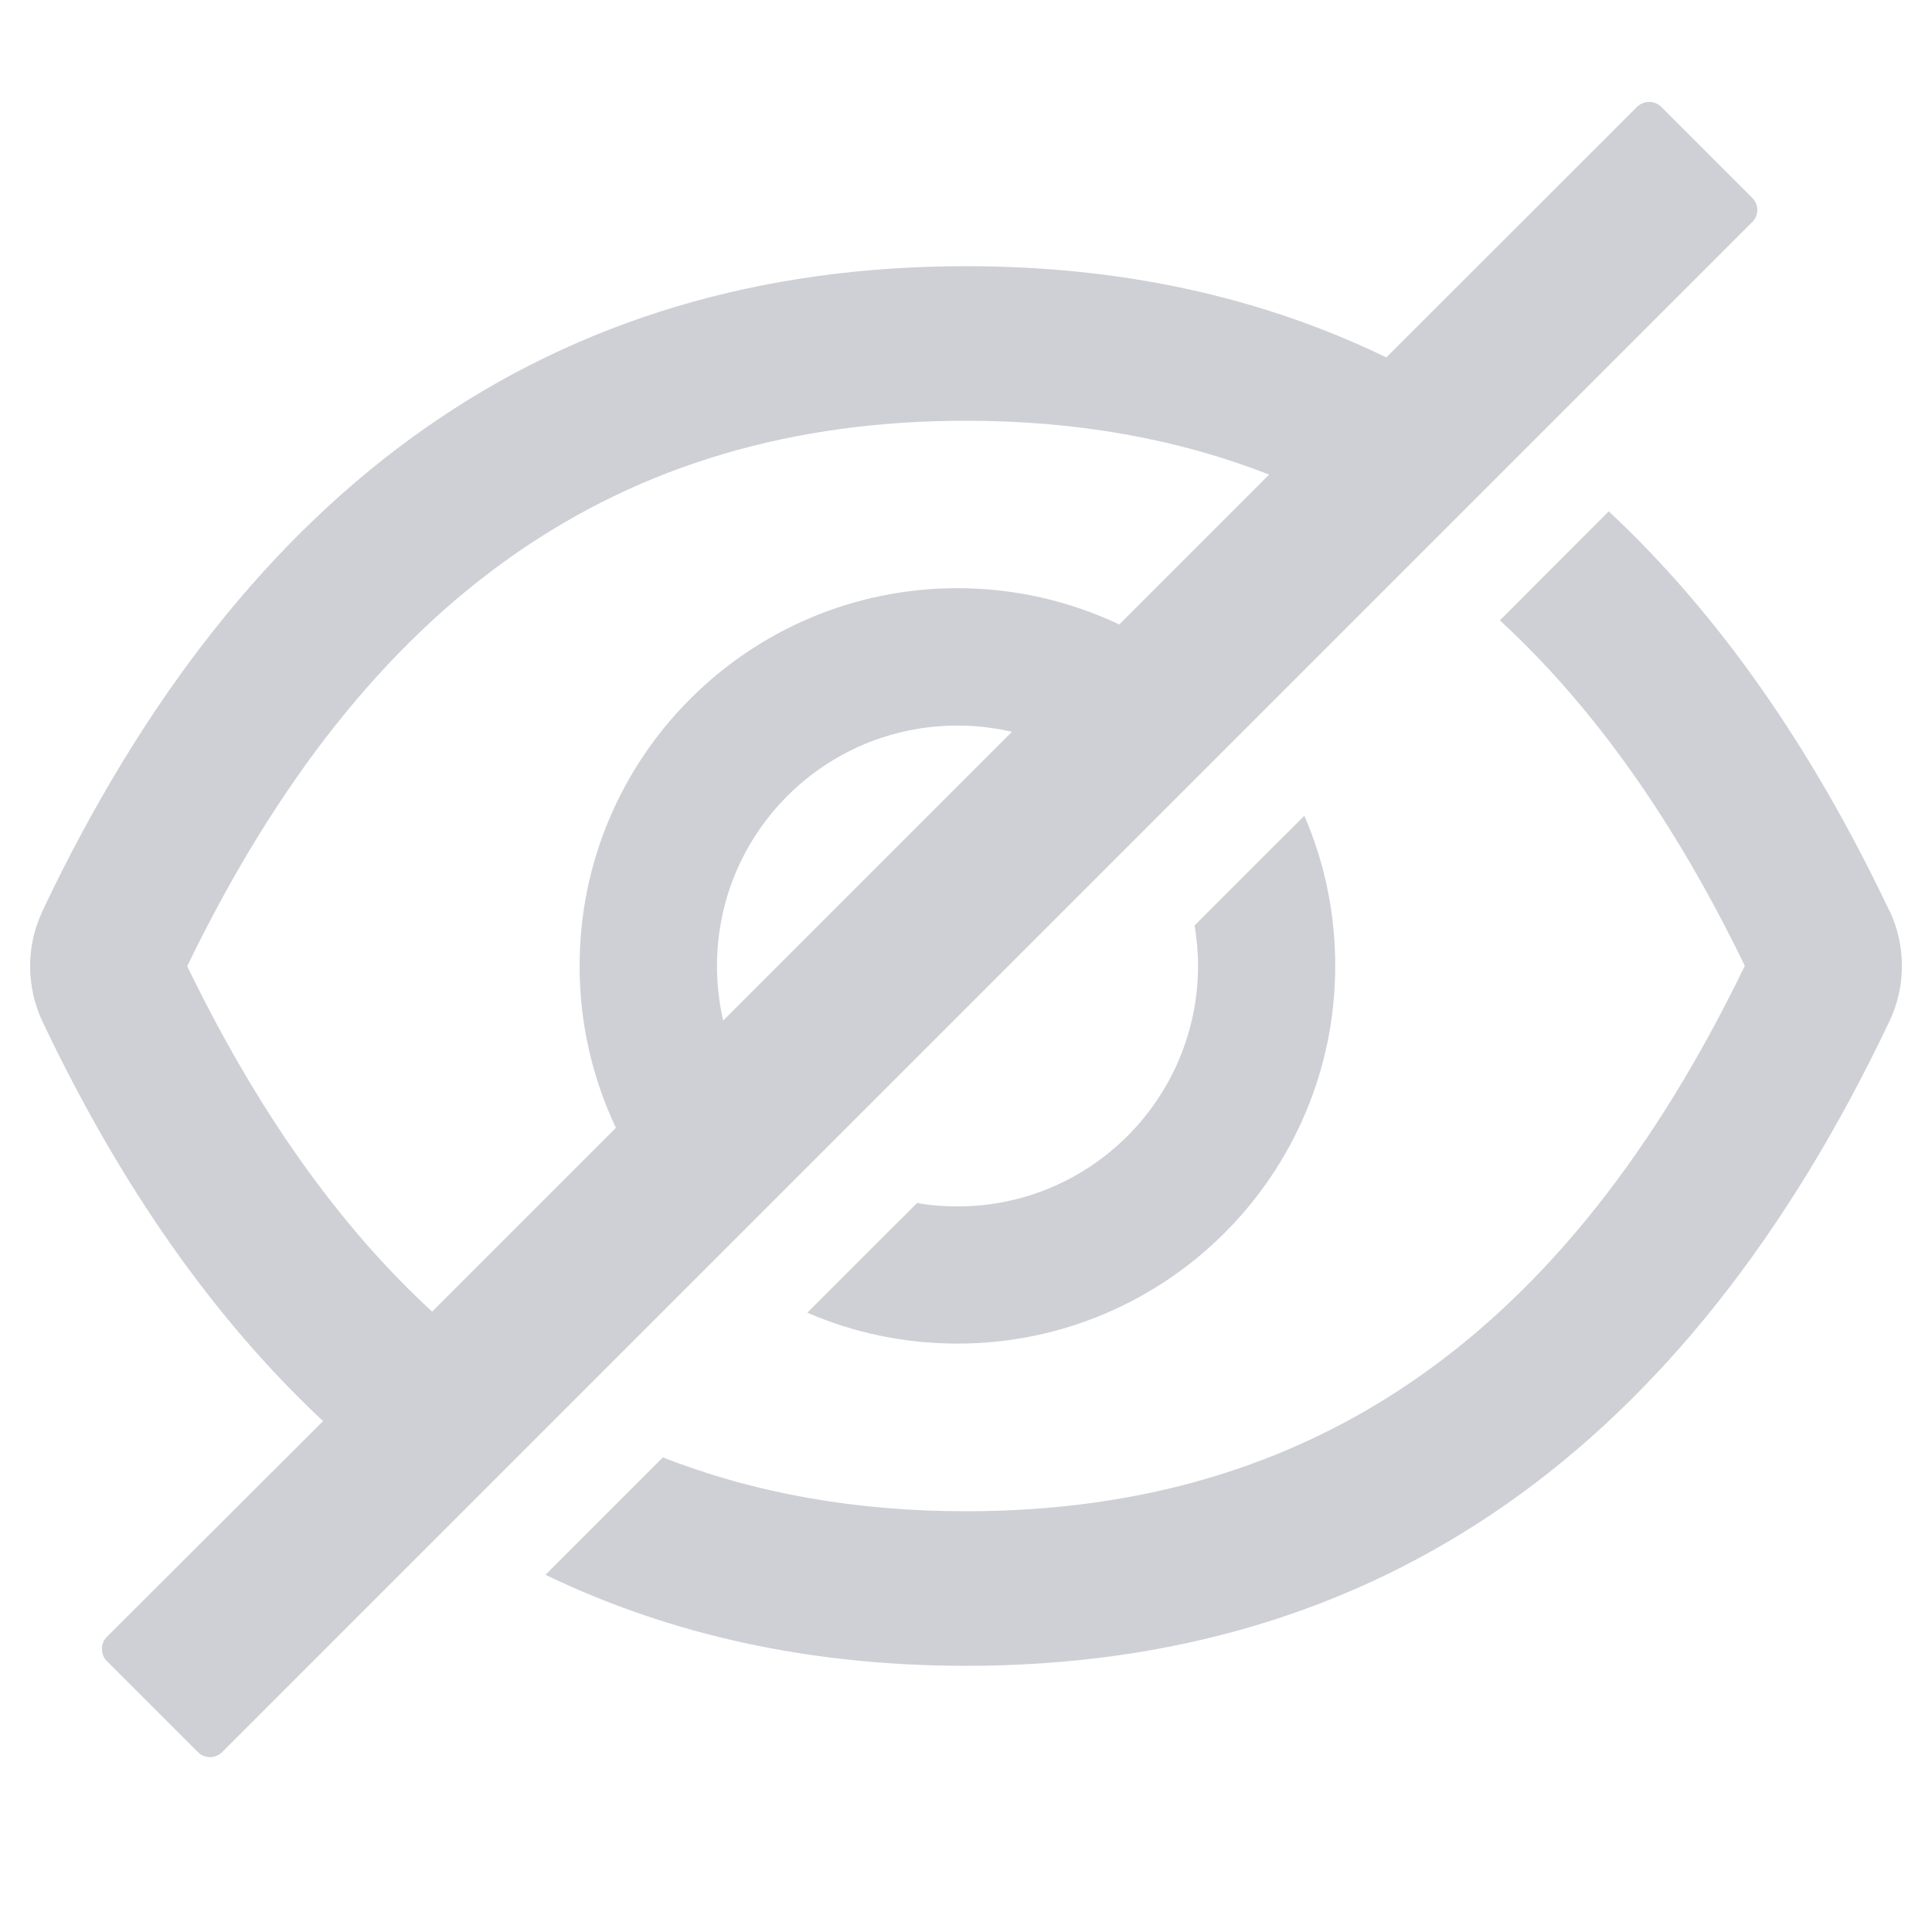
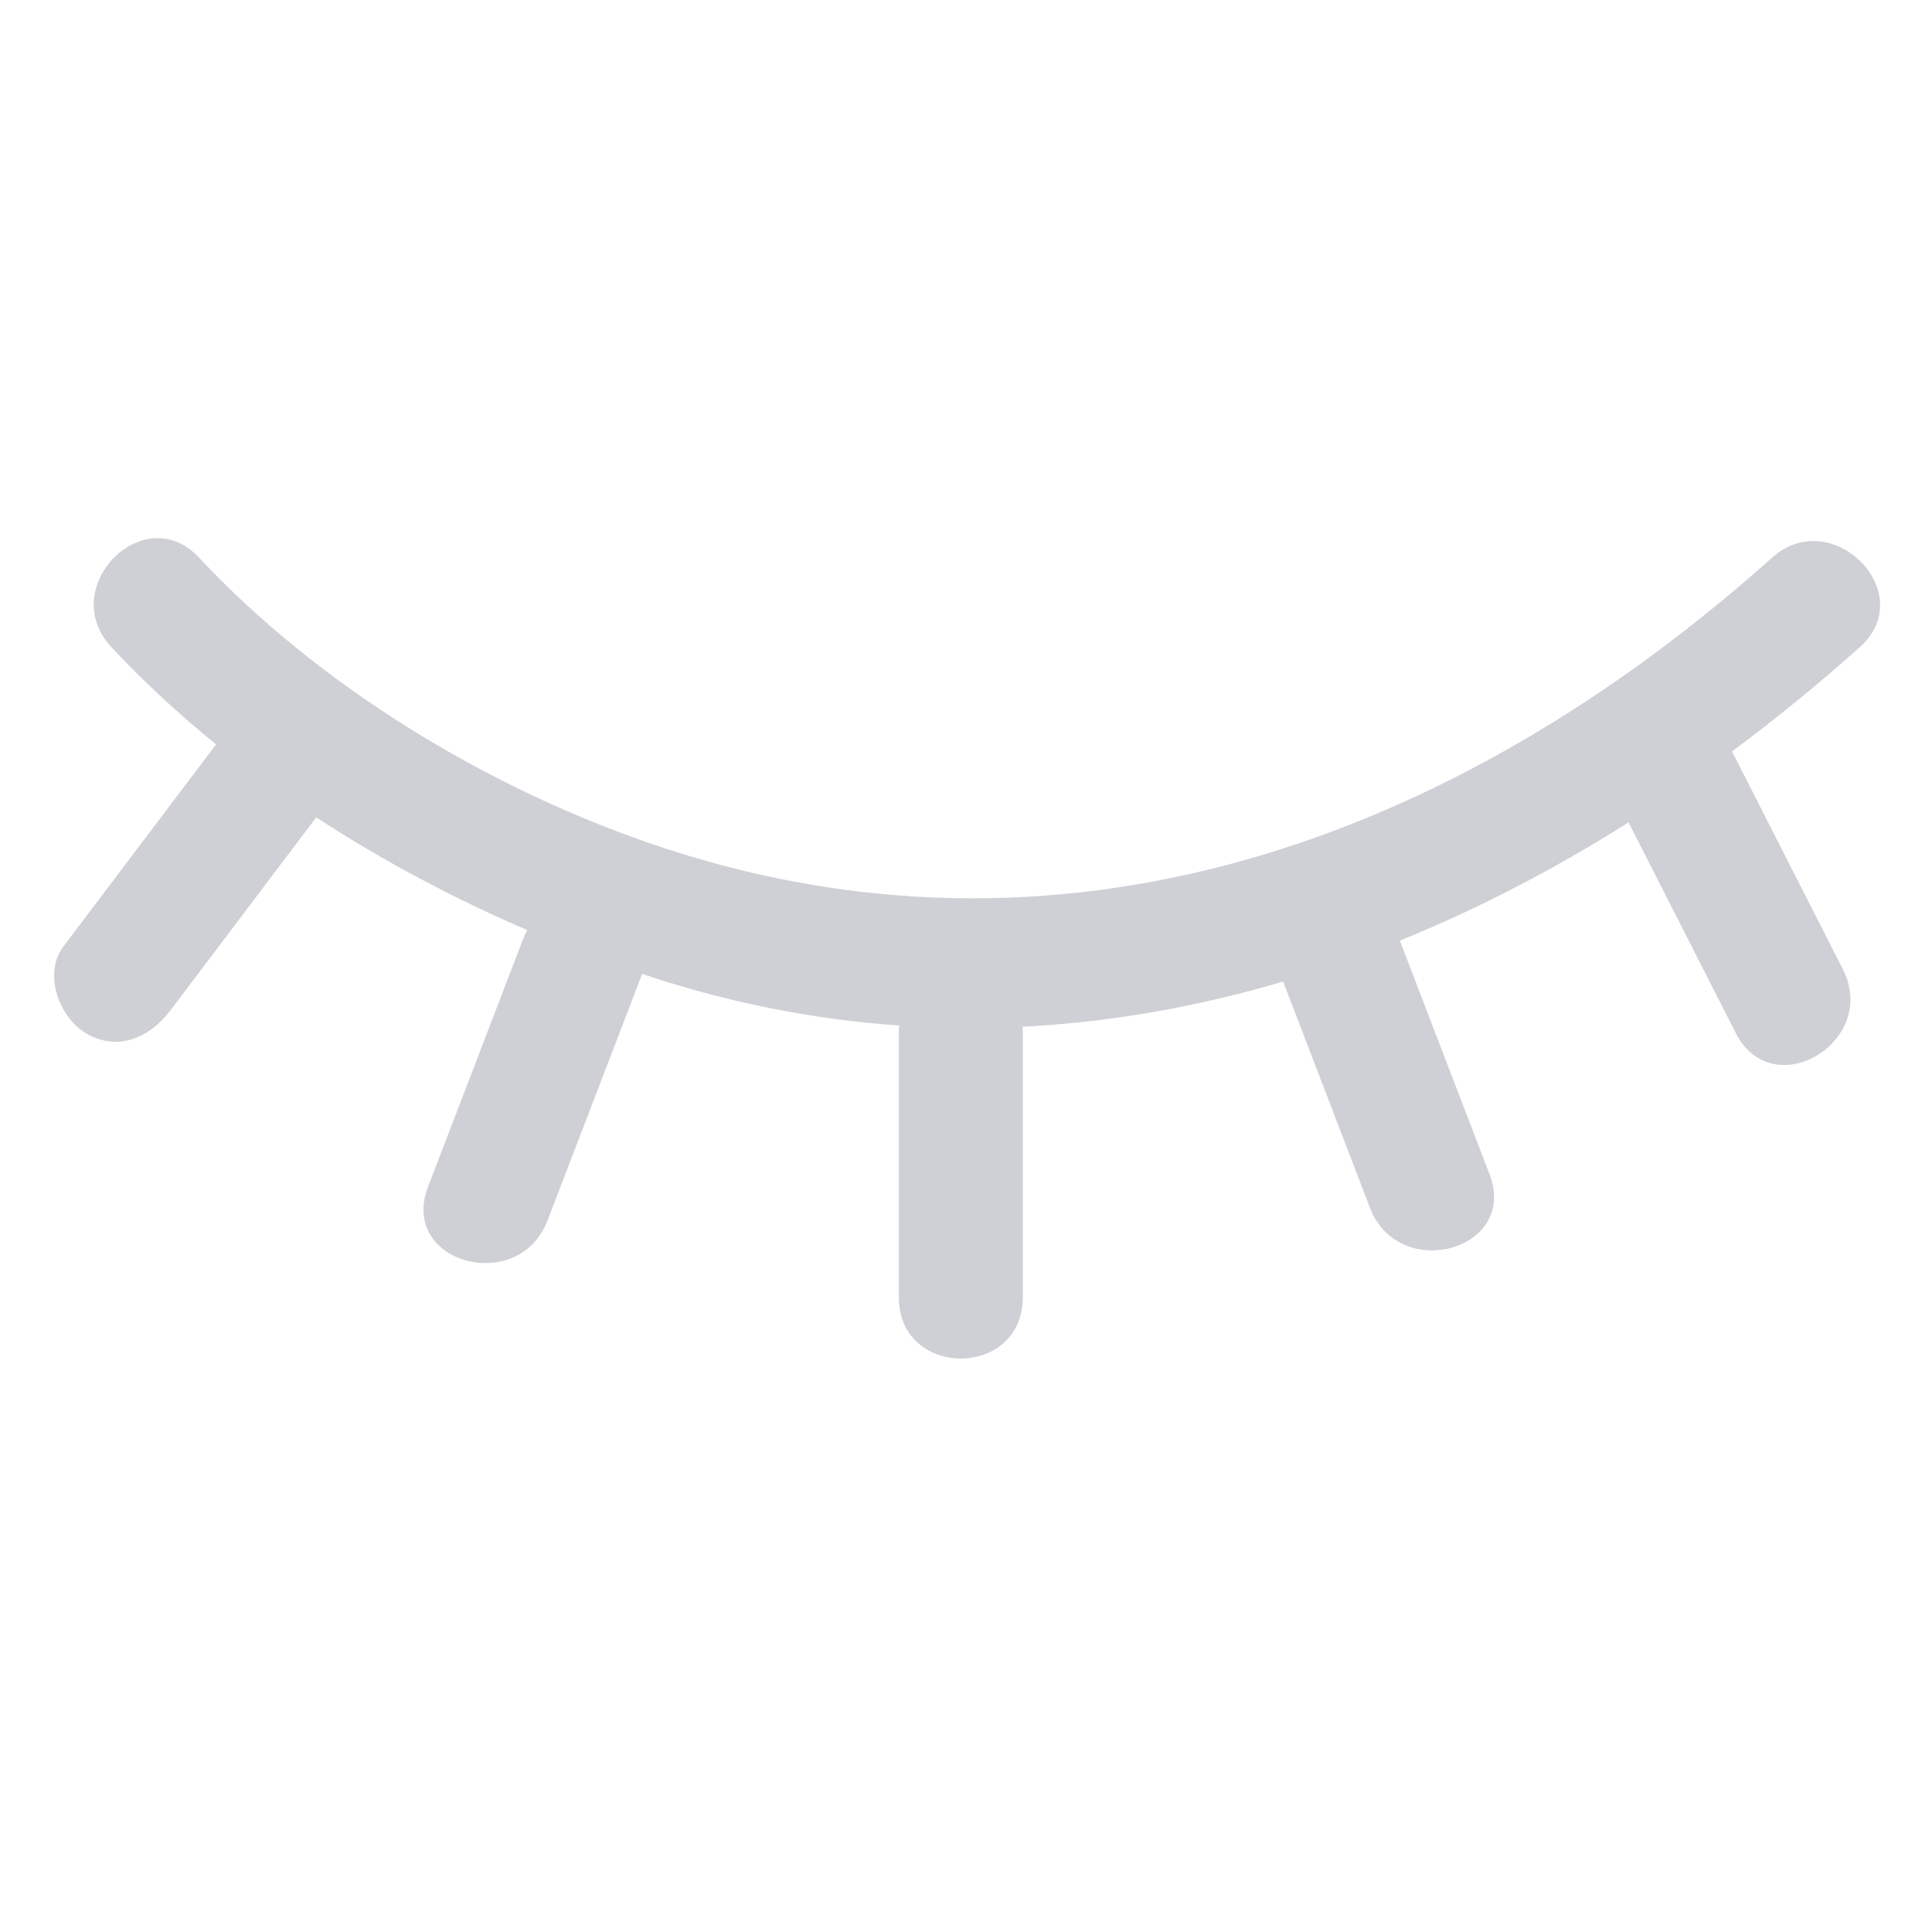
- <svg xmlns="http://www.w3.org/2000/svg" t="1736928586708" class="icon" viewBox="0 0 1024 1024" version="1.1" p-id="907" width="16" height="16">
-   <path d="M1001.586 482.873l-0.114-0.114-0.114-0.114c-41.415-87.268-91.022-157.81-148.708-211.627L794.965 328.818c49.721 45.739 92.729 106.61 129.82 183.068C830.009 707.925 695.637 800.996 512 800.996c-58.368 0-111.844-9.444-160.654-28.558l-62.236 62.236C355.669 866.759 429.852 882.916 512 882.916c218.681 0 381.611-114.347 489.472-341.675 8.761-18.432 8.761-39.822 0.114-58.368zM928.768 104.903l-48.242-48.242c-3.527-3.527-9.33-3.527-12.857 0L734.777 189.44C668.331 157.241 594.148 141.084 512 141.084c-218.681 0-381.611 114.347-489.472 341.675v0.114c-8.761 18.432-8.761 40.05 0 58.596 41.415 87.268 91.022 157.81 148.708 211.74L56.661 867.556c-3.527 3.527-3.527 9.33 0 12.857l48.242 48.242c3.527 3.527 9.33 3.527 12.857 0l811.008-811.008c3.527-3.413 3.527-9.216 0-12.743zM383.317 540.9c-2.162-9.33-3.3-19.001-3.3-28.9 0-70.428 57.003-127.431 127.431-127.431 9.899 0 19.684 1.138 28.9 3.3L383.317 540.9z m209.92-209.92C567.182 318.692 538.169 311.751 507.449 311.751c-110.592 0-200.249 89.657-200.249 200.249 0 30.72 6.94 59.733 19.228 85.788L229.035 695.182c-49.721-45.739-92.729-106.61-129.82-183.068C194.105 316.075 328.476 223.004 512 223.004c58.368 0 111.844 9.444 160.654 28.558l-79.417 79.417z" p-id="908" fill="#CED0D6" />
-   <path d="M507.449 639.431c-7.282 0-14.45-0.569-21.39-1.82l-58.14 58.14c24.348 10.581 51.314 16.384 79.531 16.384 110.592 0 200.249-89.657 200.249-200.249 0-28.217-5.803-55.182-16.384-79.531l-58.14 58.14c1.138 6.94 1.82 14.108 1.82 21.39C634.88 582.428 577.877 639.431 507.449 639.431z" p-id="909" fill="#CED0D6" />
+ <svg xmlns="http://www.w3.org/2000/svg" t="1741768152921" class="icon" viewBox="0 0 1024 1024" version="1.1" p-id="967" width="16" height="16">
+   <path d="M105.45 295.504c63.522 67.97 151.544 121.148 237.956 151.1 217.839 75.495 427.51-0.564 595.921-151.1 31.736-28.364 78.392 18.912 46.446 47.455-21.819 19.506-44.437 38.01-67.762 55.32 19.58 38.486 39.15 76.95 58.731 115.414 19.523 38.358-37.181 72.295-56.738 33.869-21.201-41.72-42.438-83.379-63.647-125.065l6.82 13.398c-38.911 24.56-79.443 45.703-121.218 62.652l47.509 123.802c15.333 39.95-46.811 57.301-62.873 19.019l-0.473-1.177-46.039-119.949c-43.437 12.844-87.961 21.001-133.179 23.666l-4.881 0.267 0.042 0.81c0.011 0.275 0.02 0.553 0.025 0.83l0.009 0.843v140.929c0 42.847-64.387 43.276-65.675 1.286l-0.02-1.286V546.658c0-1.066 0.039-2.106 0.117-3.12-44.021-3.074-88.499-11.606-133.082-26.304-1.03-0.339-2.061-0.682-3.091-1.027l-50.157 130.709c-15.125 39.418-77.559 22.841-63.787-16.64l0.441-1.204 50.348-131.201a39.149 39.149 0 0 1 2.272-4.902c-38.501-16.562-76.32-36.525-111.859-59.763-25.753 34.104-51.504 68.212-77.26 102.298-10.912 14.473-27.995 22.186-44.936 12.048-13.827-8.279-22.577-30.934-12.109-45.47l0.323-0.437 80.892-107.104c-19.753-16.036-38.377-33.239-55.522-51.583-29.239-31.283 17.149-78.805 46.455-47.455z m436.574 248.66v0.01-0.011z" fill="#CED0D6" p-id="968" />
</svg>
